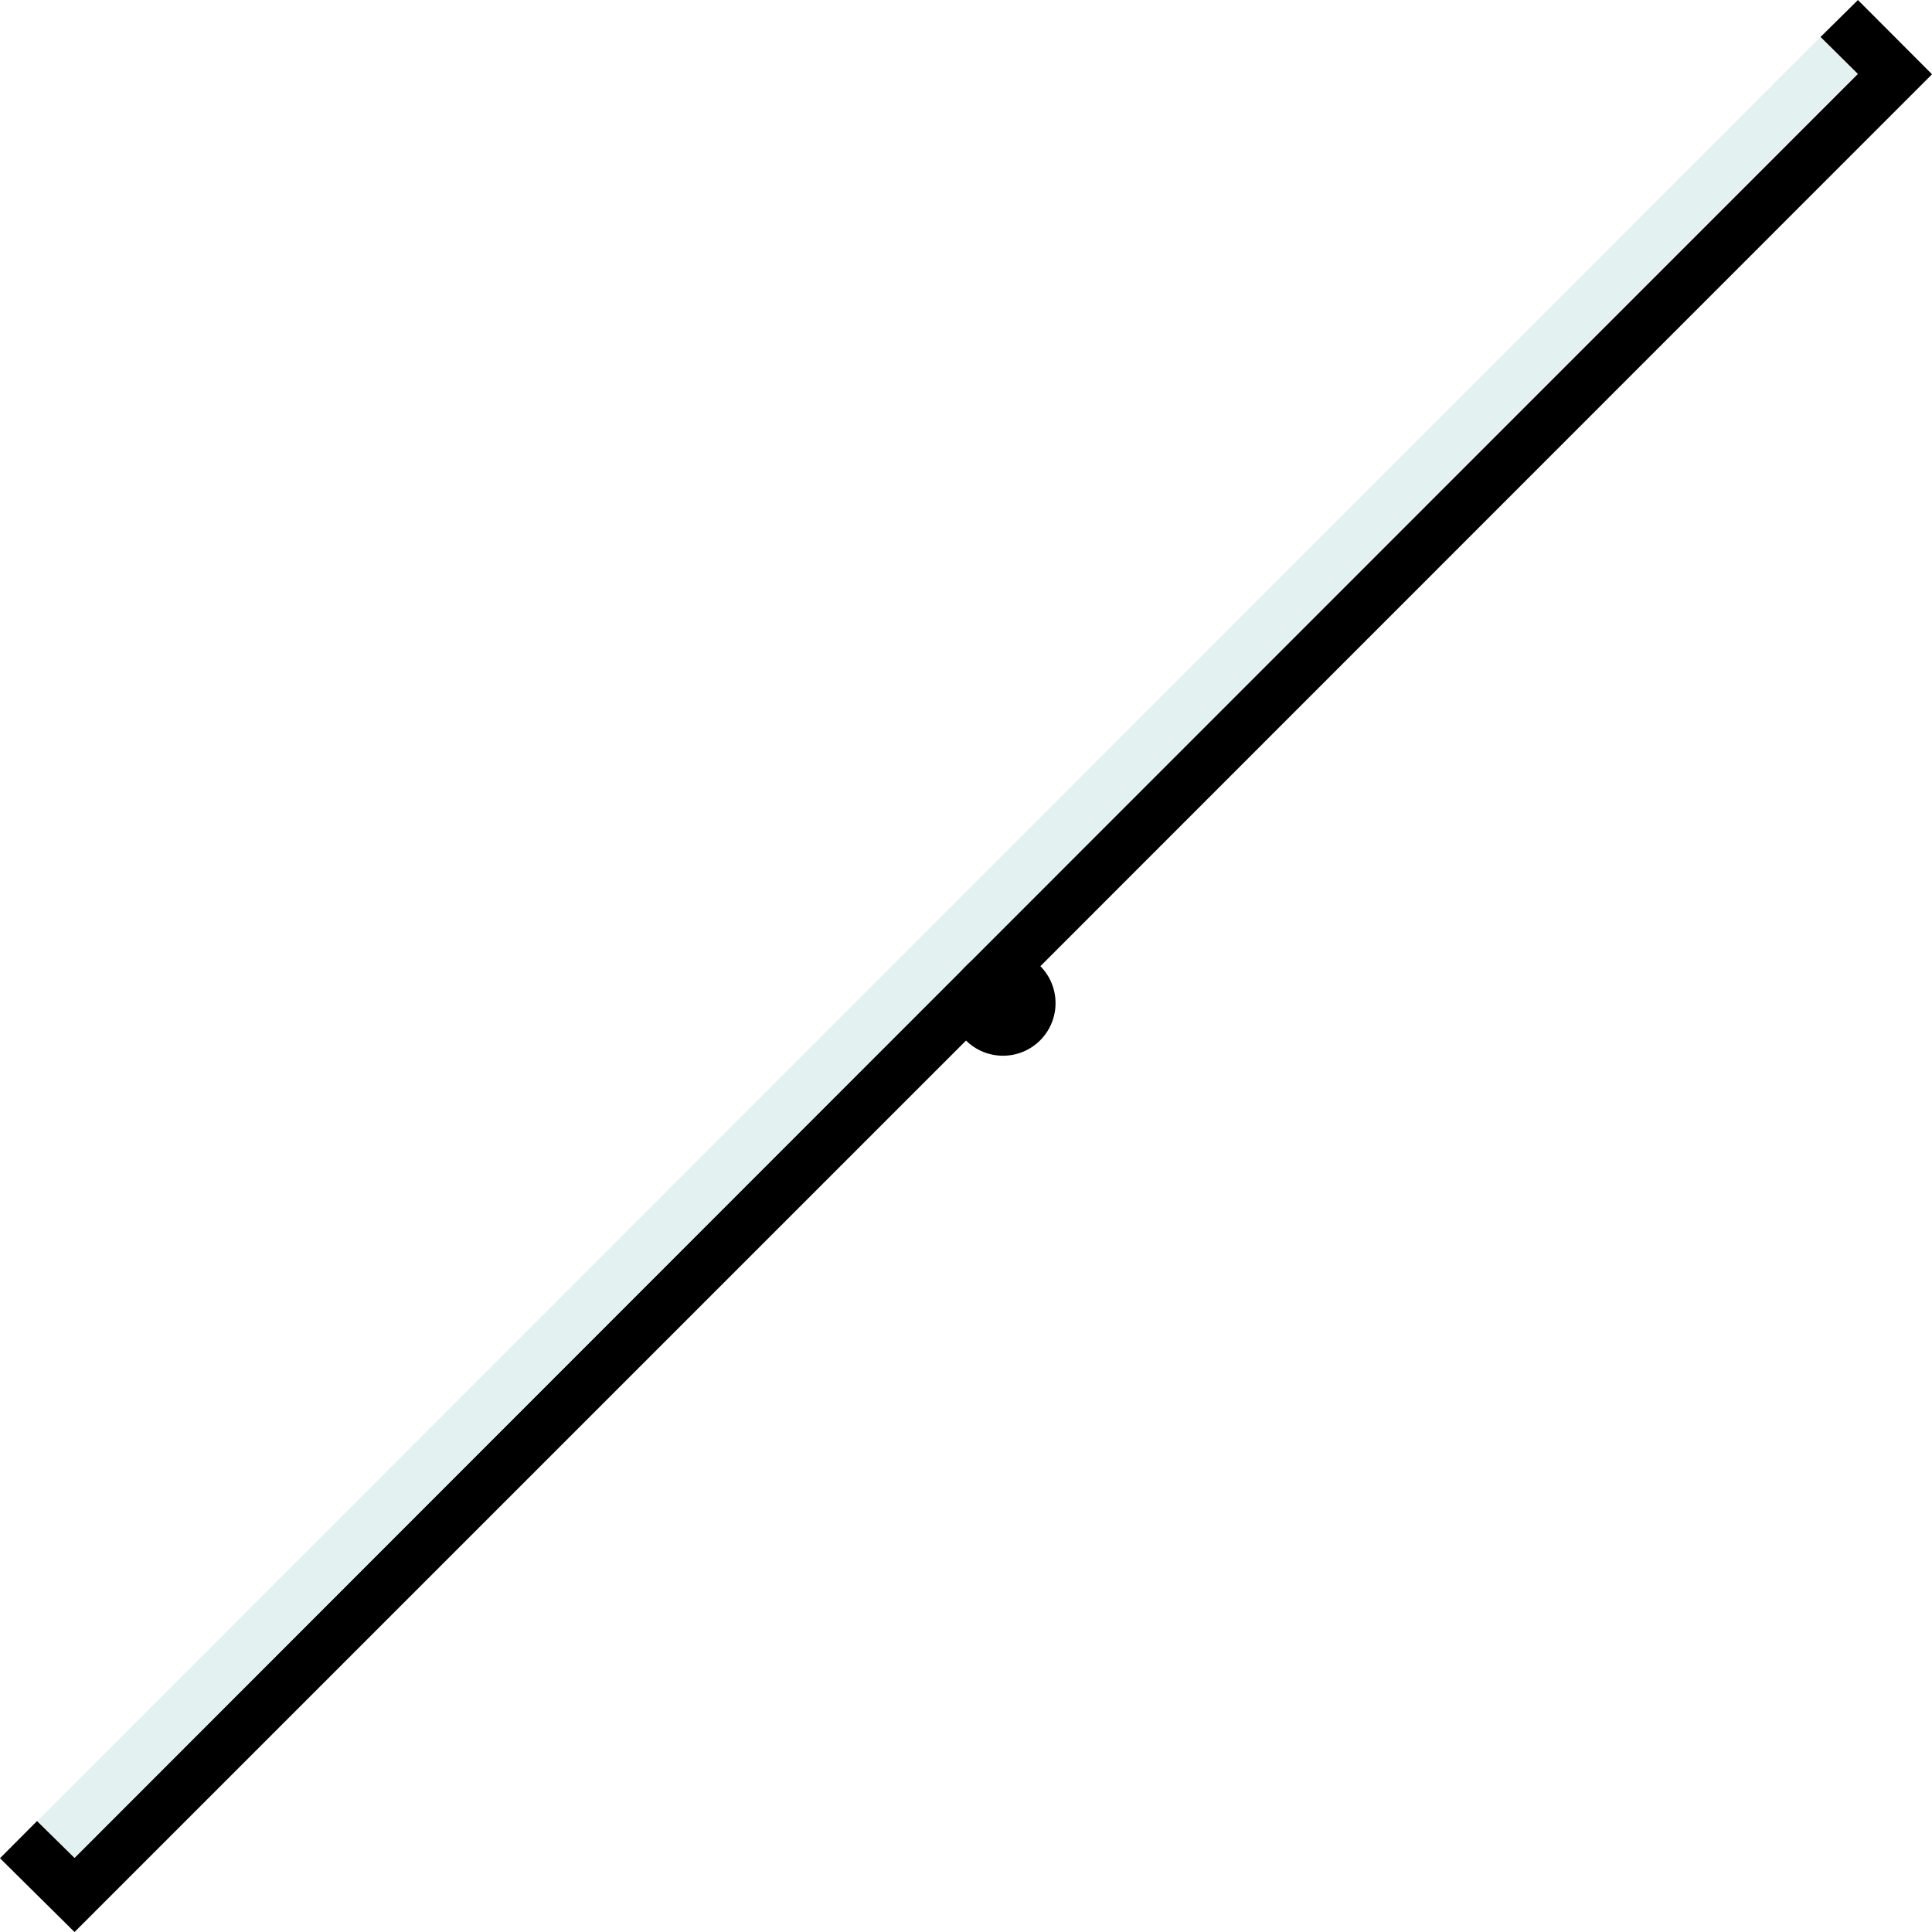
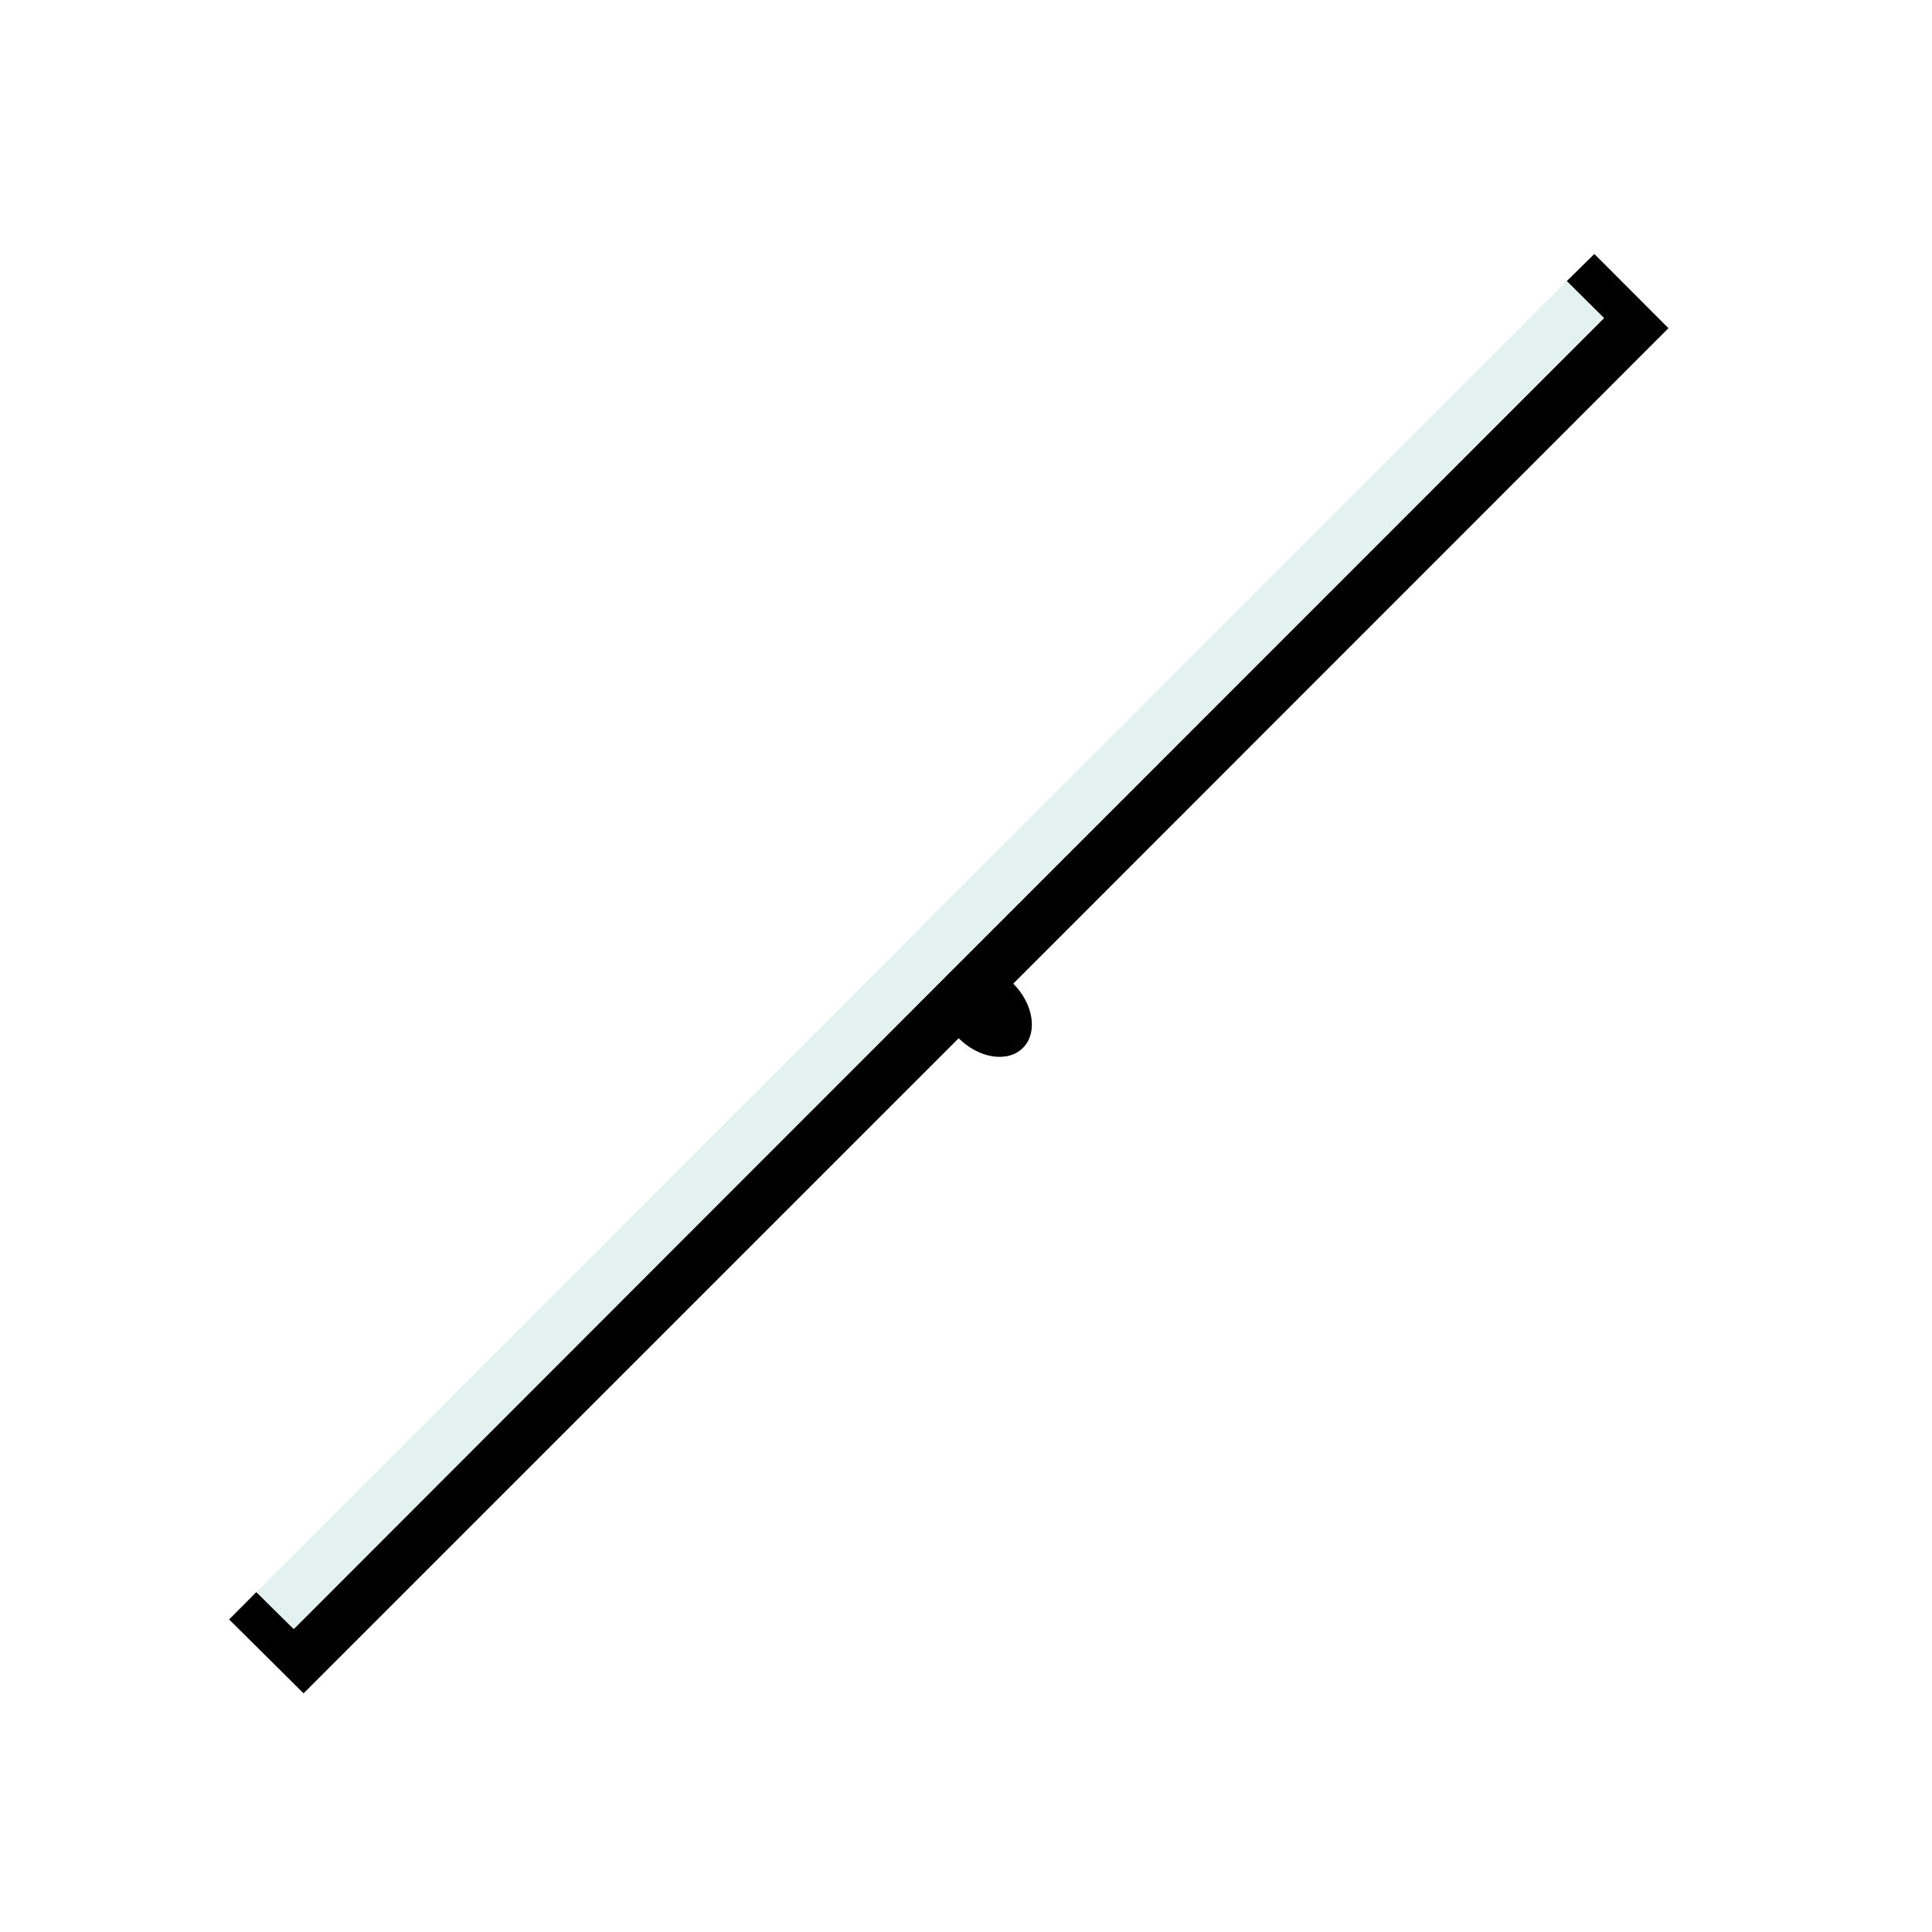
<svg xmlns="http://www.w3.org/2000/svg" width="48px" height="48px" id="svg3419" version="1.1">
  <defs id="defs3421" />
  <g id="layer1">
-     <g id="g5761" transform="matrix(2.610987,0,0,2.611355,-38.20639,-37.55866)">
+     <g id="g5761" transform="matrix(2.264795,0.3461919,0.3462407,2.265115,-38.54916,-37.45582)">
      <g transform="matrix(0.7071068,-0.7071068,0.7071068,0.7071068,-9.764394,23.92691)" id="g5221">
        <path style="fill:#000000;fill-opacity:1;stroke:none" d="m 24.001,23.501 -11.998,0 -0.004,-0.498 -0.5,0.001 0.005,0.998 12.499,0.001 12.497,-0.001 0.001,-0.998 -0.5,-0.003 0.002,0.5 z" id="path2989" />
        <path style="color:#000000;fill:#000000;fill-opacity:1;stroke:none;stroke-width:2;marker:none;visibility:visible;display:inline;overflow:visible;enable-background:accumulate" id="path2993" d="m 320,402.362 c 0,5.523 -4.477,10 -10,10 -5.523,0 -10,-4.477 -10,-10 0,-5.523 4.477,-10 10,-10 5.469,0 9.924,4.394 9.999,9.863" transform="matrix(0.0500239,0,0,0.0500239,8.49259,3.872272)" />
        <path style="fill:#e3f1f0;fill-opacity:1;stroke:none" d="M 12,23.004 35.996,23 36,23.496 l -23.996,0.008 z" id="path5181" />
      </g>
    </g>
  </g>
</svg>
